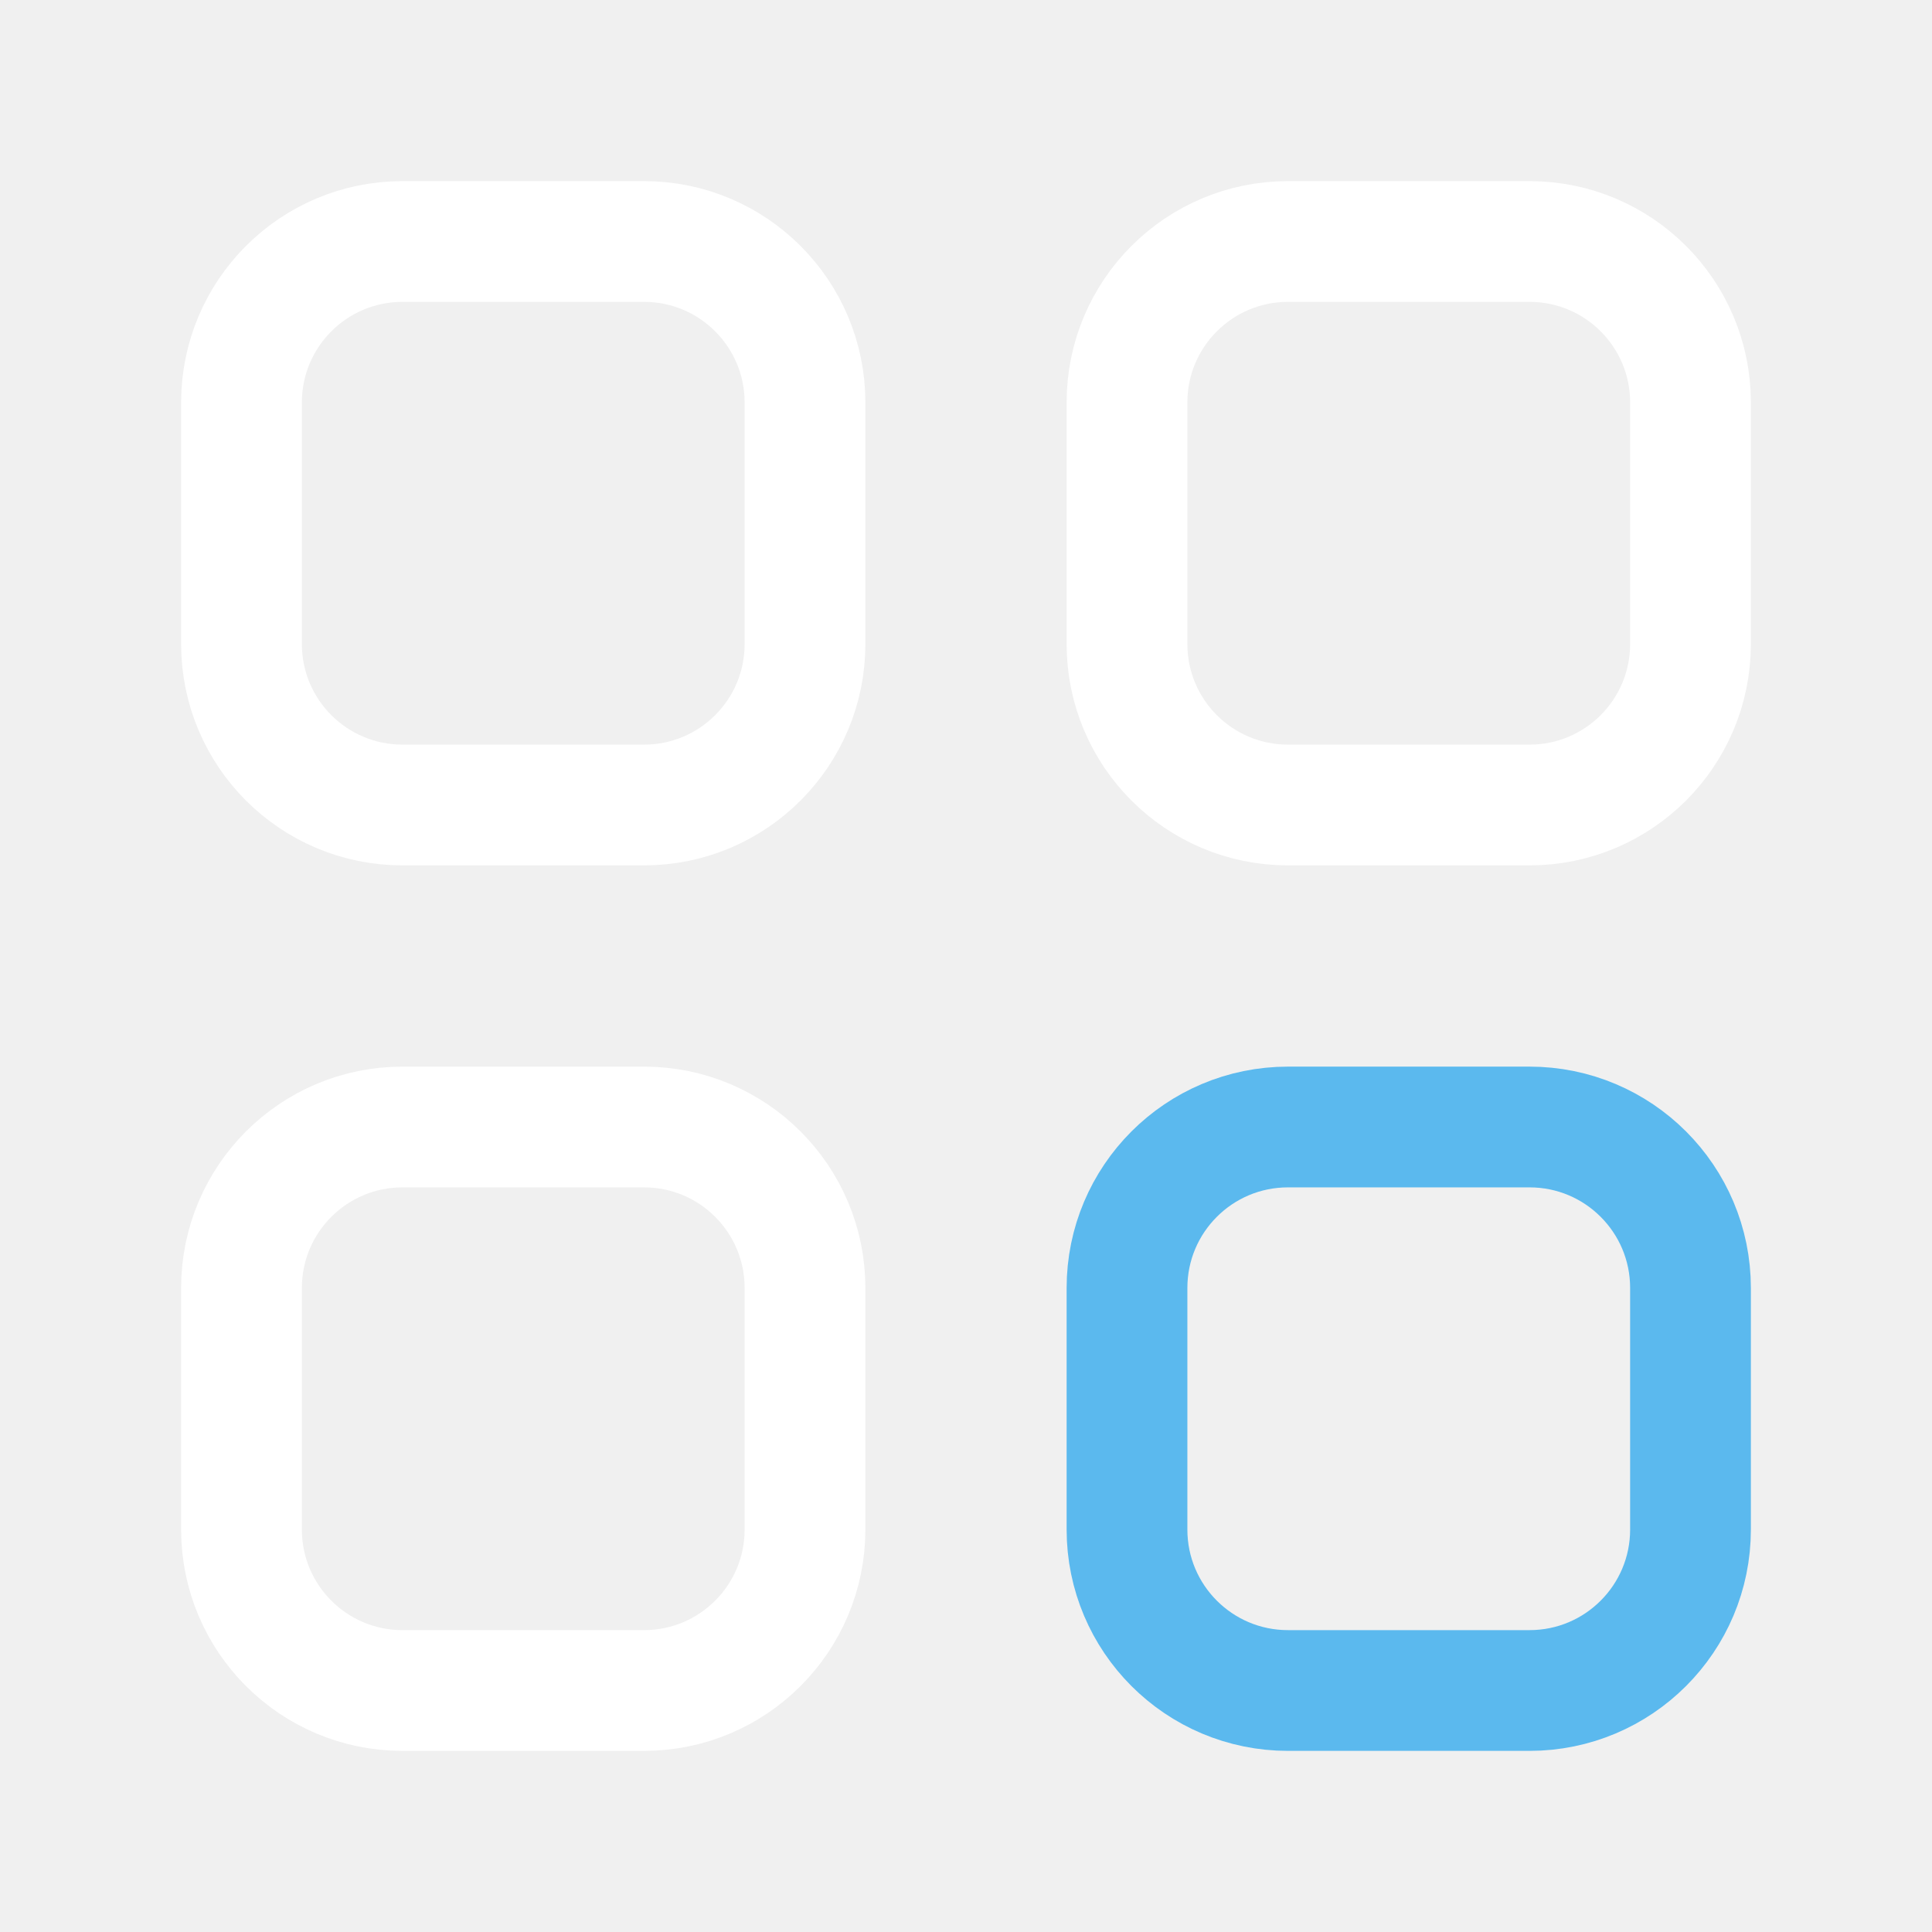
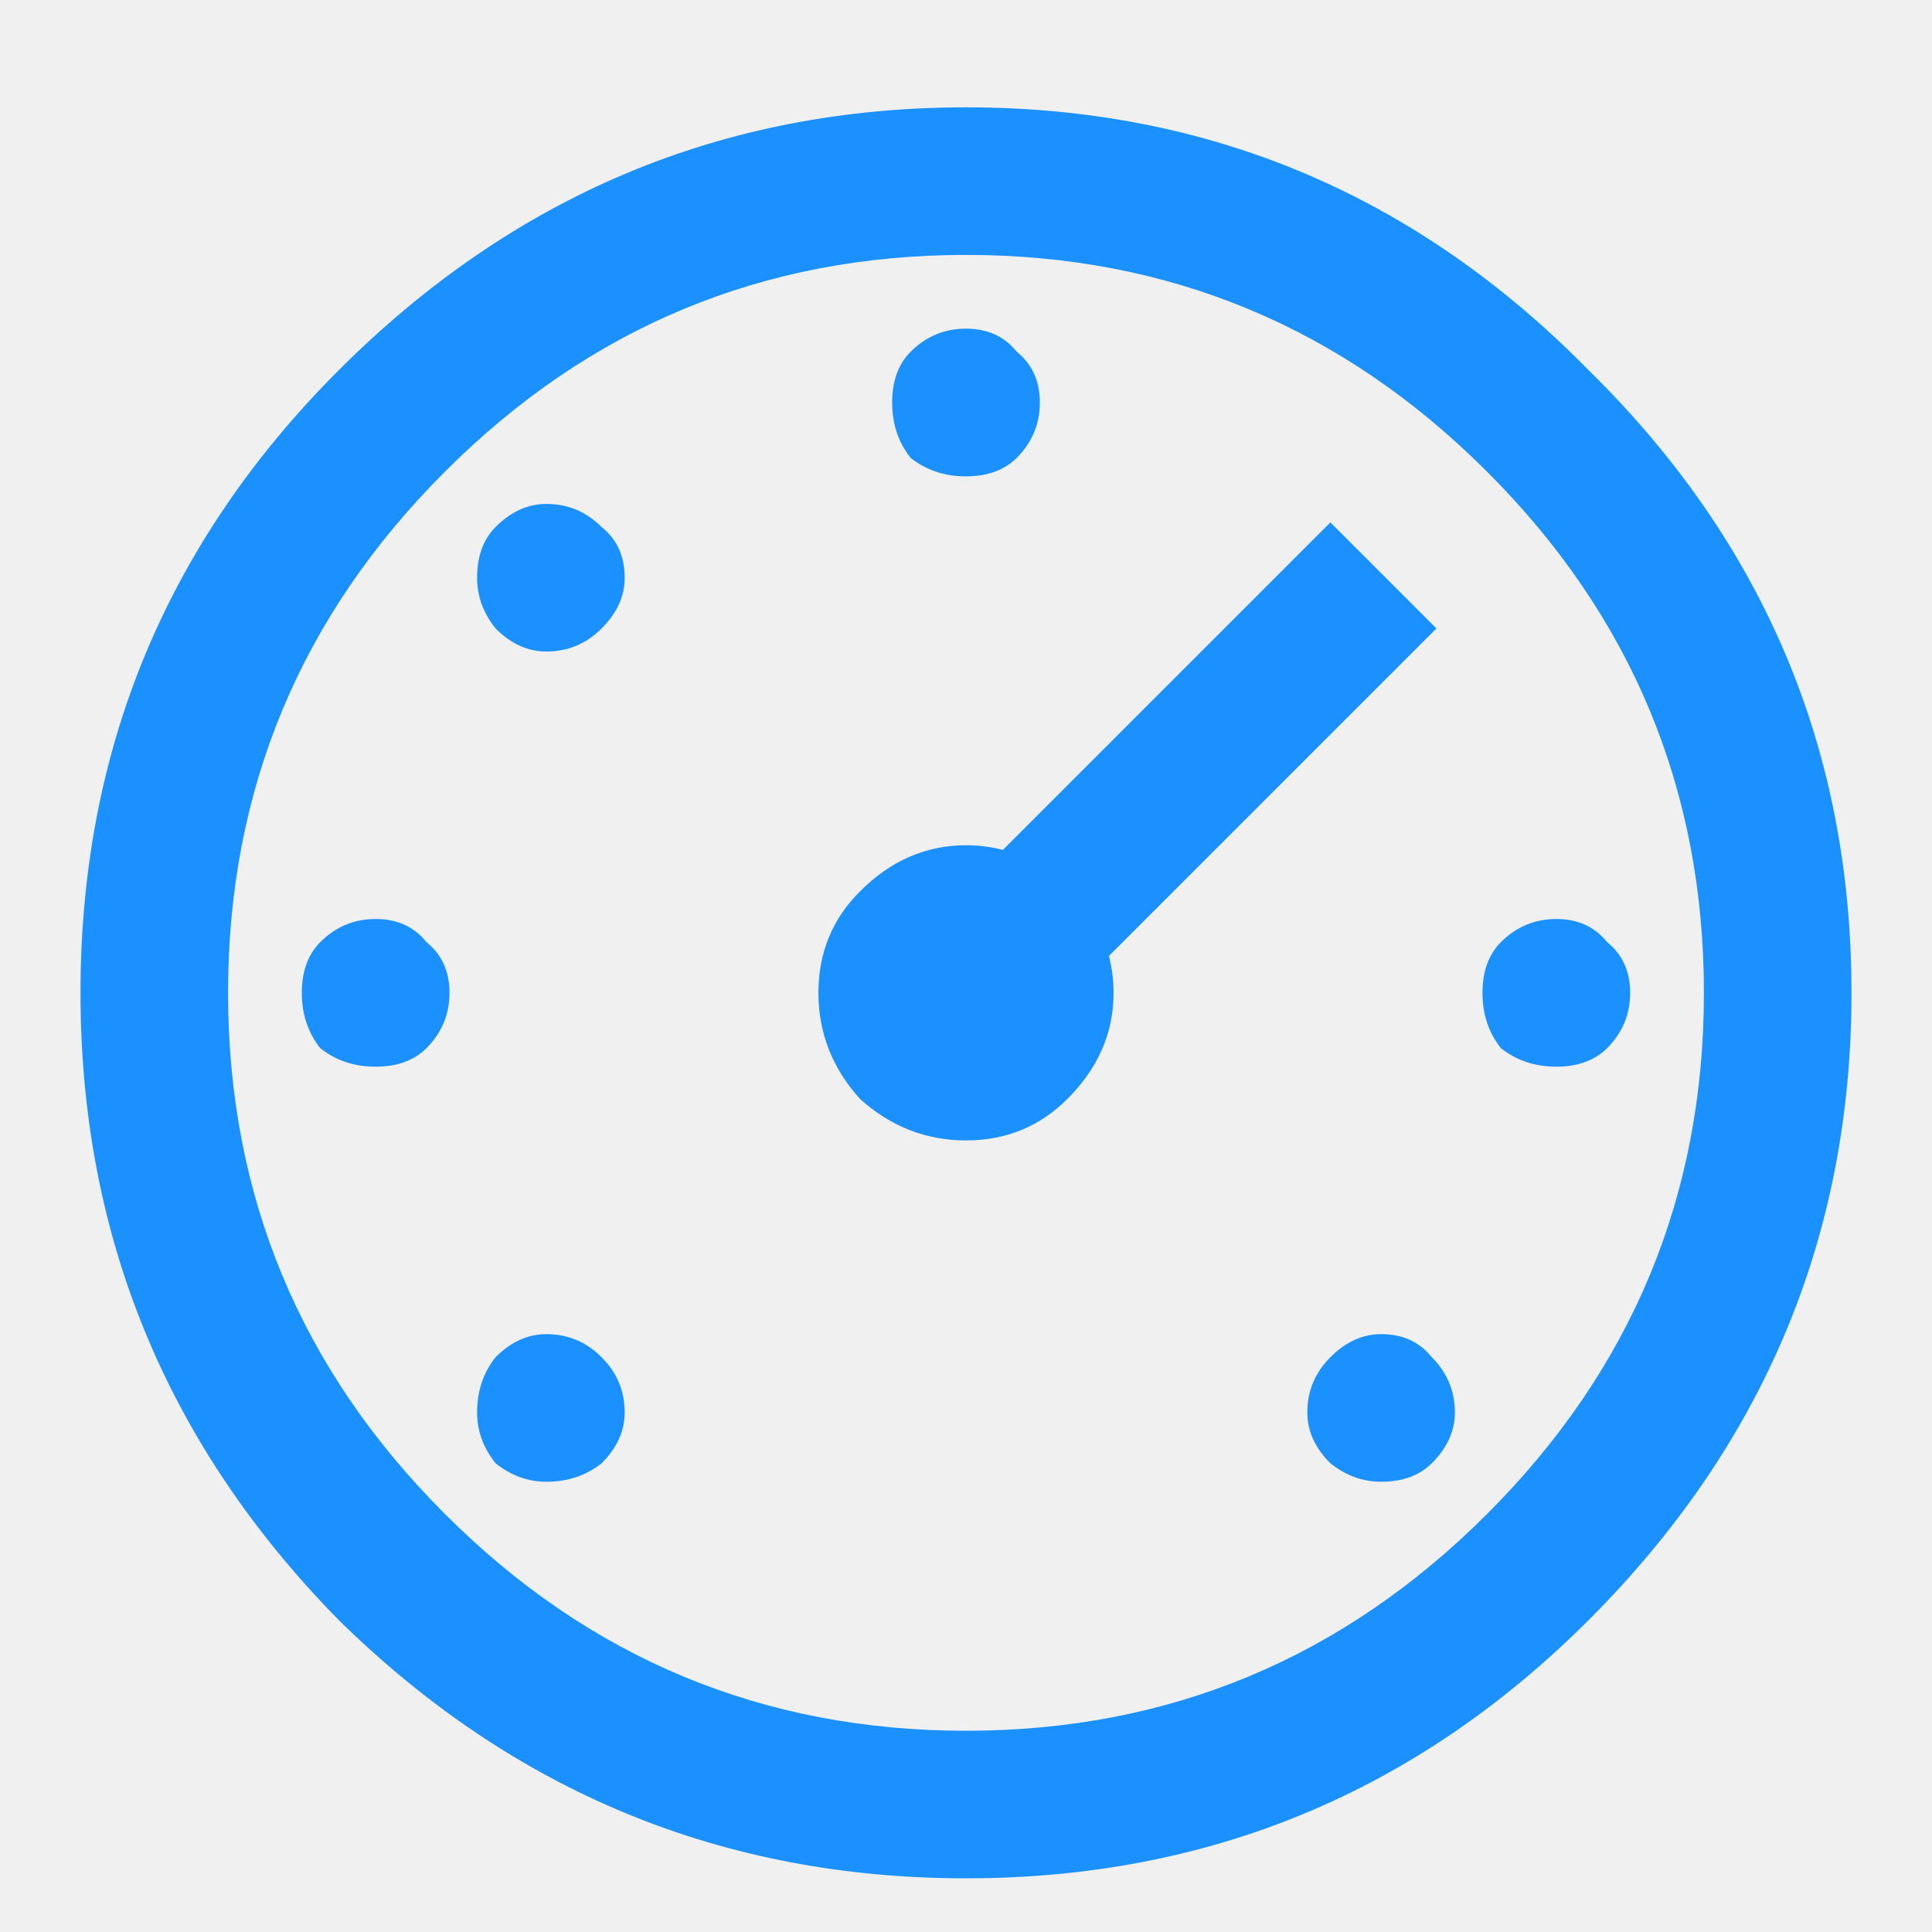
- <svg xmlns="http://www.w3.org/2000/svg" width="24" height="24" viewBox="0 0 24 24" fill="none">
-   <path d="M19 14H16C14.895 14 14 14.895 14 16V19C14 20.105 14.895 21 16 21H19C20.105 21 21 20.105 21 19V16C21 14.895 20.105 14 19 14Z" stroke="#5BB9EE" stroke-width="1.5" stroke-linecap="round" stroke-linejoin="round" />
-   <path d="M8 14H5C3.895 14 3 14.895 3 16V19C3 20.105 3.895 21 5 21H8C9.105 21 10 20.105 10 19V16C10 14.895 9.105 14 8 14Z" stroke="white" stroke-width="1.5" stroke-linecap="round" stroke-linejoin="round" />
-   <path d="M19 3H16C14.895 3 14 3.895 14 5V8C14 9.105 14.895 10 16 10H19C20.105 10 21 9.105 21 8V5C21 3.895 20.105 3 19 3Z" stroke="white" stroke-width="1.5" stroke-linecap="round" stroke-linejoin="round" />
-   <path d="M8 3H5C3.895 3 3 3.895 3 5V8C3 9.105 3.895 10 5 10H8C9.105 10 10 9.105 10 8V5C10 3.895 9.105 3 8 3Z" stroke="white" stroke-width="1.5" stroke-linecap="round" stroke-linejoin="round" />
+ <svg xmlns="http://www.w3.org/2000/svg" width="10" height="10" viewBox="0 0 18 17" fill="none">
+   <path d="M3.156 2.949C4.789 1.316 6.737 0.5 9 0.5C11.263 0.5 13.197 1.316 14.801 2.949C16.434 4.553 17.25 6.487 17.25 8.75C17.25 11.013 16.434 12.961 14.801 14.594C13.197 16.198 11.263 17 9 17C6.737 17 4.789 16.198 3.156 14.594C1.552 12.961 0.75 11.013 0.75 8.75C0.75 6.487 1.552 4.553 3.156 2.949ZM13.855 3.895C12.509 2.548 10.891 1.875 9 1.875C7.109 1.875 5.491 2.548 4.145 3.895C2.798 5.241 2.125 6.859 2.125 8.75C2.125 10.641 2.798 12.259 4.145 13.605C5.491 14.952 7.109 15.625 9 15.625C10.891 15.625 12.509 14.952 13.855 13.605C15.202 12.259 15.875 10.641 15.875 8.75C15.875 6.859 15.202 5.241 13.855 3.895ZM8.484 2.777C8.628 2.634 8.799 2.562 9 2.562C9.201 2.562 9.358 2.634 9.473 2.777C9.616 2.892 9.688 3.049 9.688 3.25C9.688 3.451 9.616 3.622 9.473 3.766C9.358 3.88 9.201 3.938 9 3.938C8.799 3.938 8.628 3.88 8.484 3.766C8.37 3.622 8.312 3.451 8.312 3.25C8.312 3.049 8.37 2.892 8.484 2.777ZM4.617 4.41C4.76 4.267 4.918 4.195 5.09 4.195C5.29 4.195 5.462 4.267 5.605 4.41C5.749 4.525 5.82 4.682 5.82 4.883C5.82 5.055 5.749 5.212 5.605 5.355C5.462 5.499 5.29 5.57 5.09 5.57C4.918 5.57 4.76 5.499 4.617 5.355C4.503 5.212 4.445 5.055 4.445 4.883C4.445 4.682 4.503 4.525 4.617 4.41ZM12.395 4.367L13.383 5.355L10.332 8.406C10.361 8.521 10.375 8.635 10.375 8.75C10.375 9.122 10.232 9.452 9.945 9.738C9.688 9.996 9.372 10.125 9 10.125C8.628 10.125 8.298 9.996 8.012 9.738C7.754 9.452 7.625 9.122 7.625 8.75C7.625 8.378 7.754 8.062 8.012 7.805C8.298 7.518 8.628 7.375 9 7.375C9.115 7.375 9.229 7.389 9.344 7.418L12.395 4.367ZM2.984 8.277C3.128 8.134 3.299 8.062 3.5 8.062C3.701 8.062 3.858 8.134 3.973 8.277C4.116 8.392 4.188 8.549 4.188 8.75C4.188 8.951 4.116 9.122 3.973 9.266C3.858 9.38 3.701 9.438 3.5 9.438C3.299 9.438 3.128 9.38 2.984 9.266C2.87 9.122 2.812 8.951 2.812 8.75C2.812 8.549 2.87 8.392 2.984 8.277ZM13.984 8.277C14.128 8.134 14.3 8.062 14.5 8.062C14.7 8.062 14.858 8.134 14.973 8.277C15.116 8.392 15.188 8.549 15.188 8.75C15.188 8.951 15.116 9.122 14.973 9.266C14.858 9.38 14.7 9.438 14.5 9.438C14.3 9.438 14.128 9.38 13.984 9.266C13.87 9.122 13.812 8.951 13.812 8.75C13.812 8.549 13.87 8.392 13.984 8.277ZM4.617 12.145C4.76 12.001 4.918 11.93 5.09 11.93C5.29 11.93 5.462 12.001 5.605 12.145C5.749 12.288 5.82 12.46 5.82 12.66C5.82 12.832 5.749 12.99 5.605 13.133C5.462 13.247 5.29 13.305 5.09 13.305C4.918 13.305 4.76 13.247 4.617 13.133C4.503 12.99 4.445 12.832 4.445 12.66C4.445 12.46 4.503 12.288 4.617 12.145ZM12.395 12.145C12.538 12.001 12.695 11.93 12.867 11.93C13.068 11.93 13.225 12.001 13.34 12.145C13.483 12.288 13.555 12.46 13.555 12.66C13.555 12.832 13.483 12.99 13.34 13.133C13.225 13.247 13.068 13.305 12.867 13.305C12.695 13.305 12.538 13.247 12.395 13.133C12.251 12.99 12.18 12.832 12.18 12.66C12.18 12.46 12.251 12.288 12.395 12.145Z" fill="#1A91FF" />
</svg>
